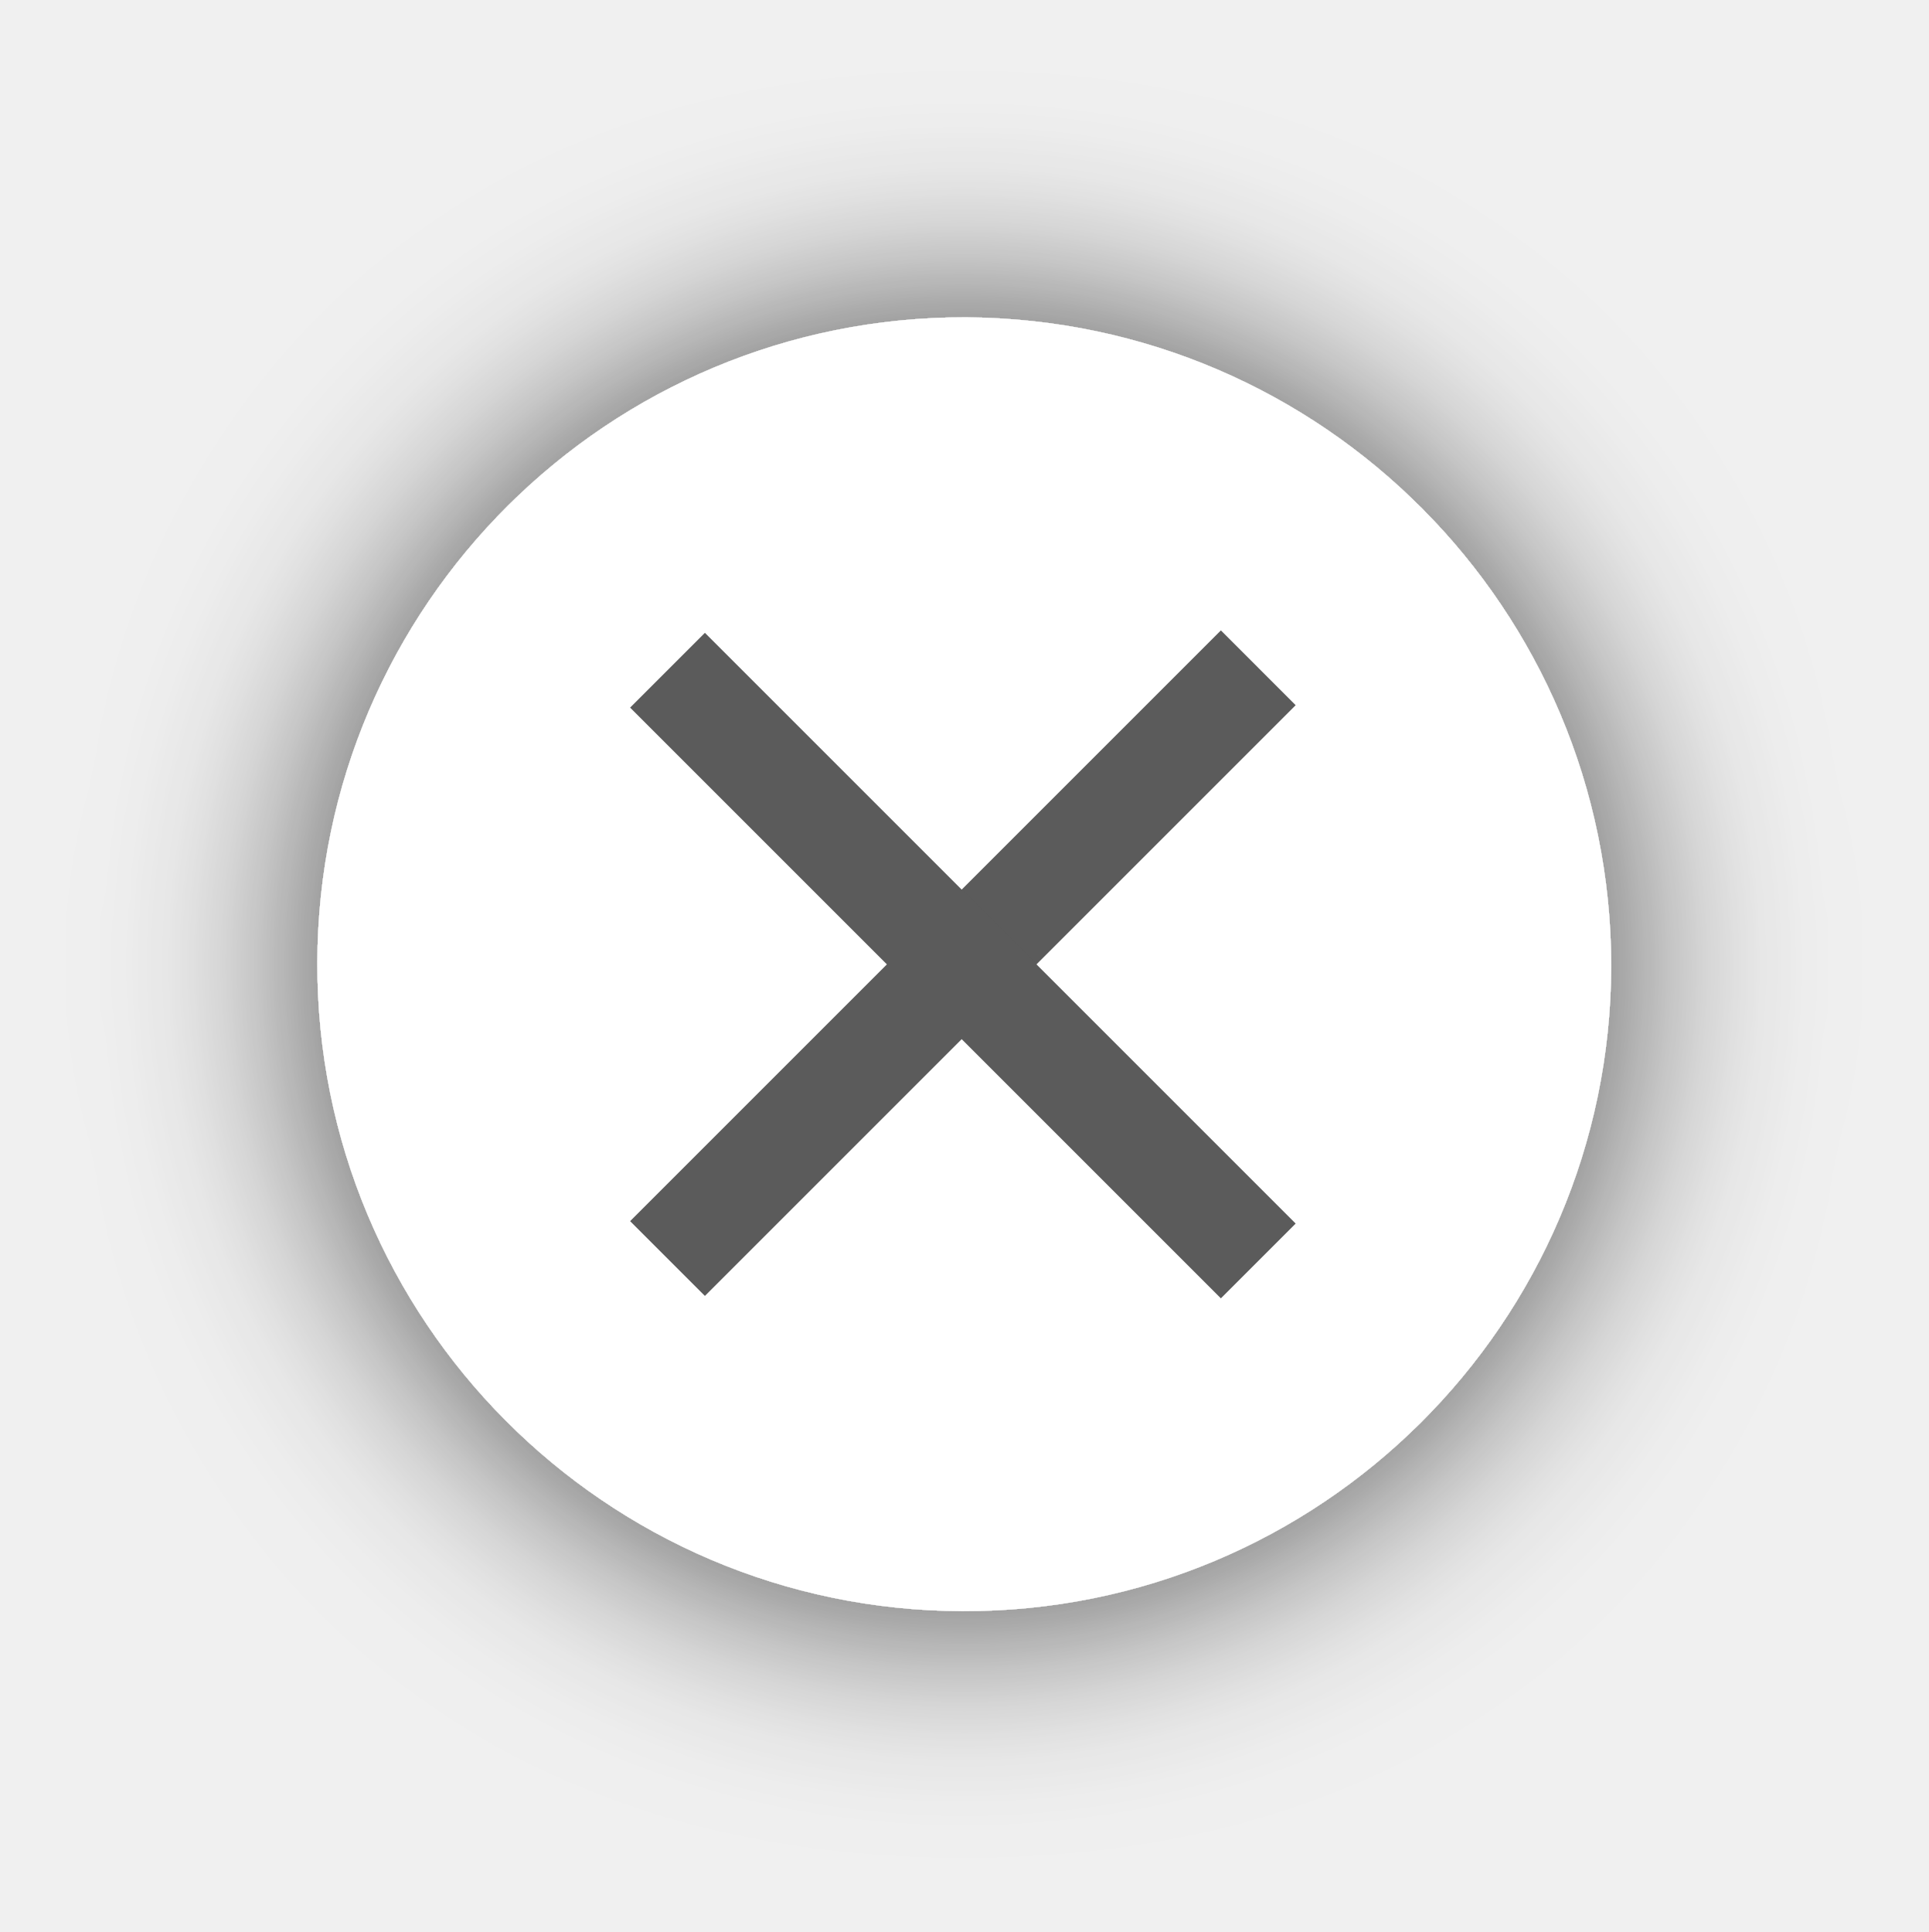
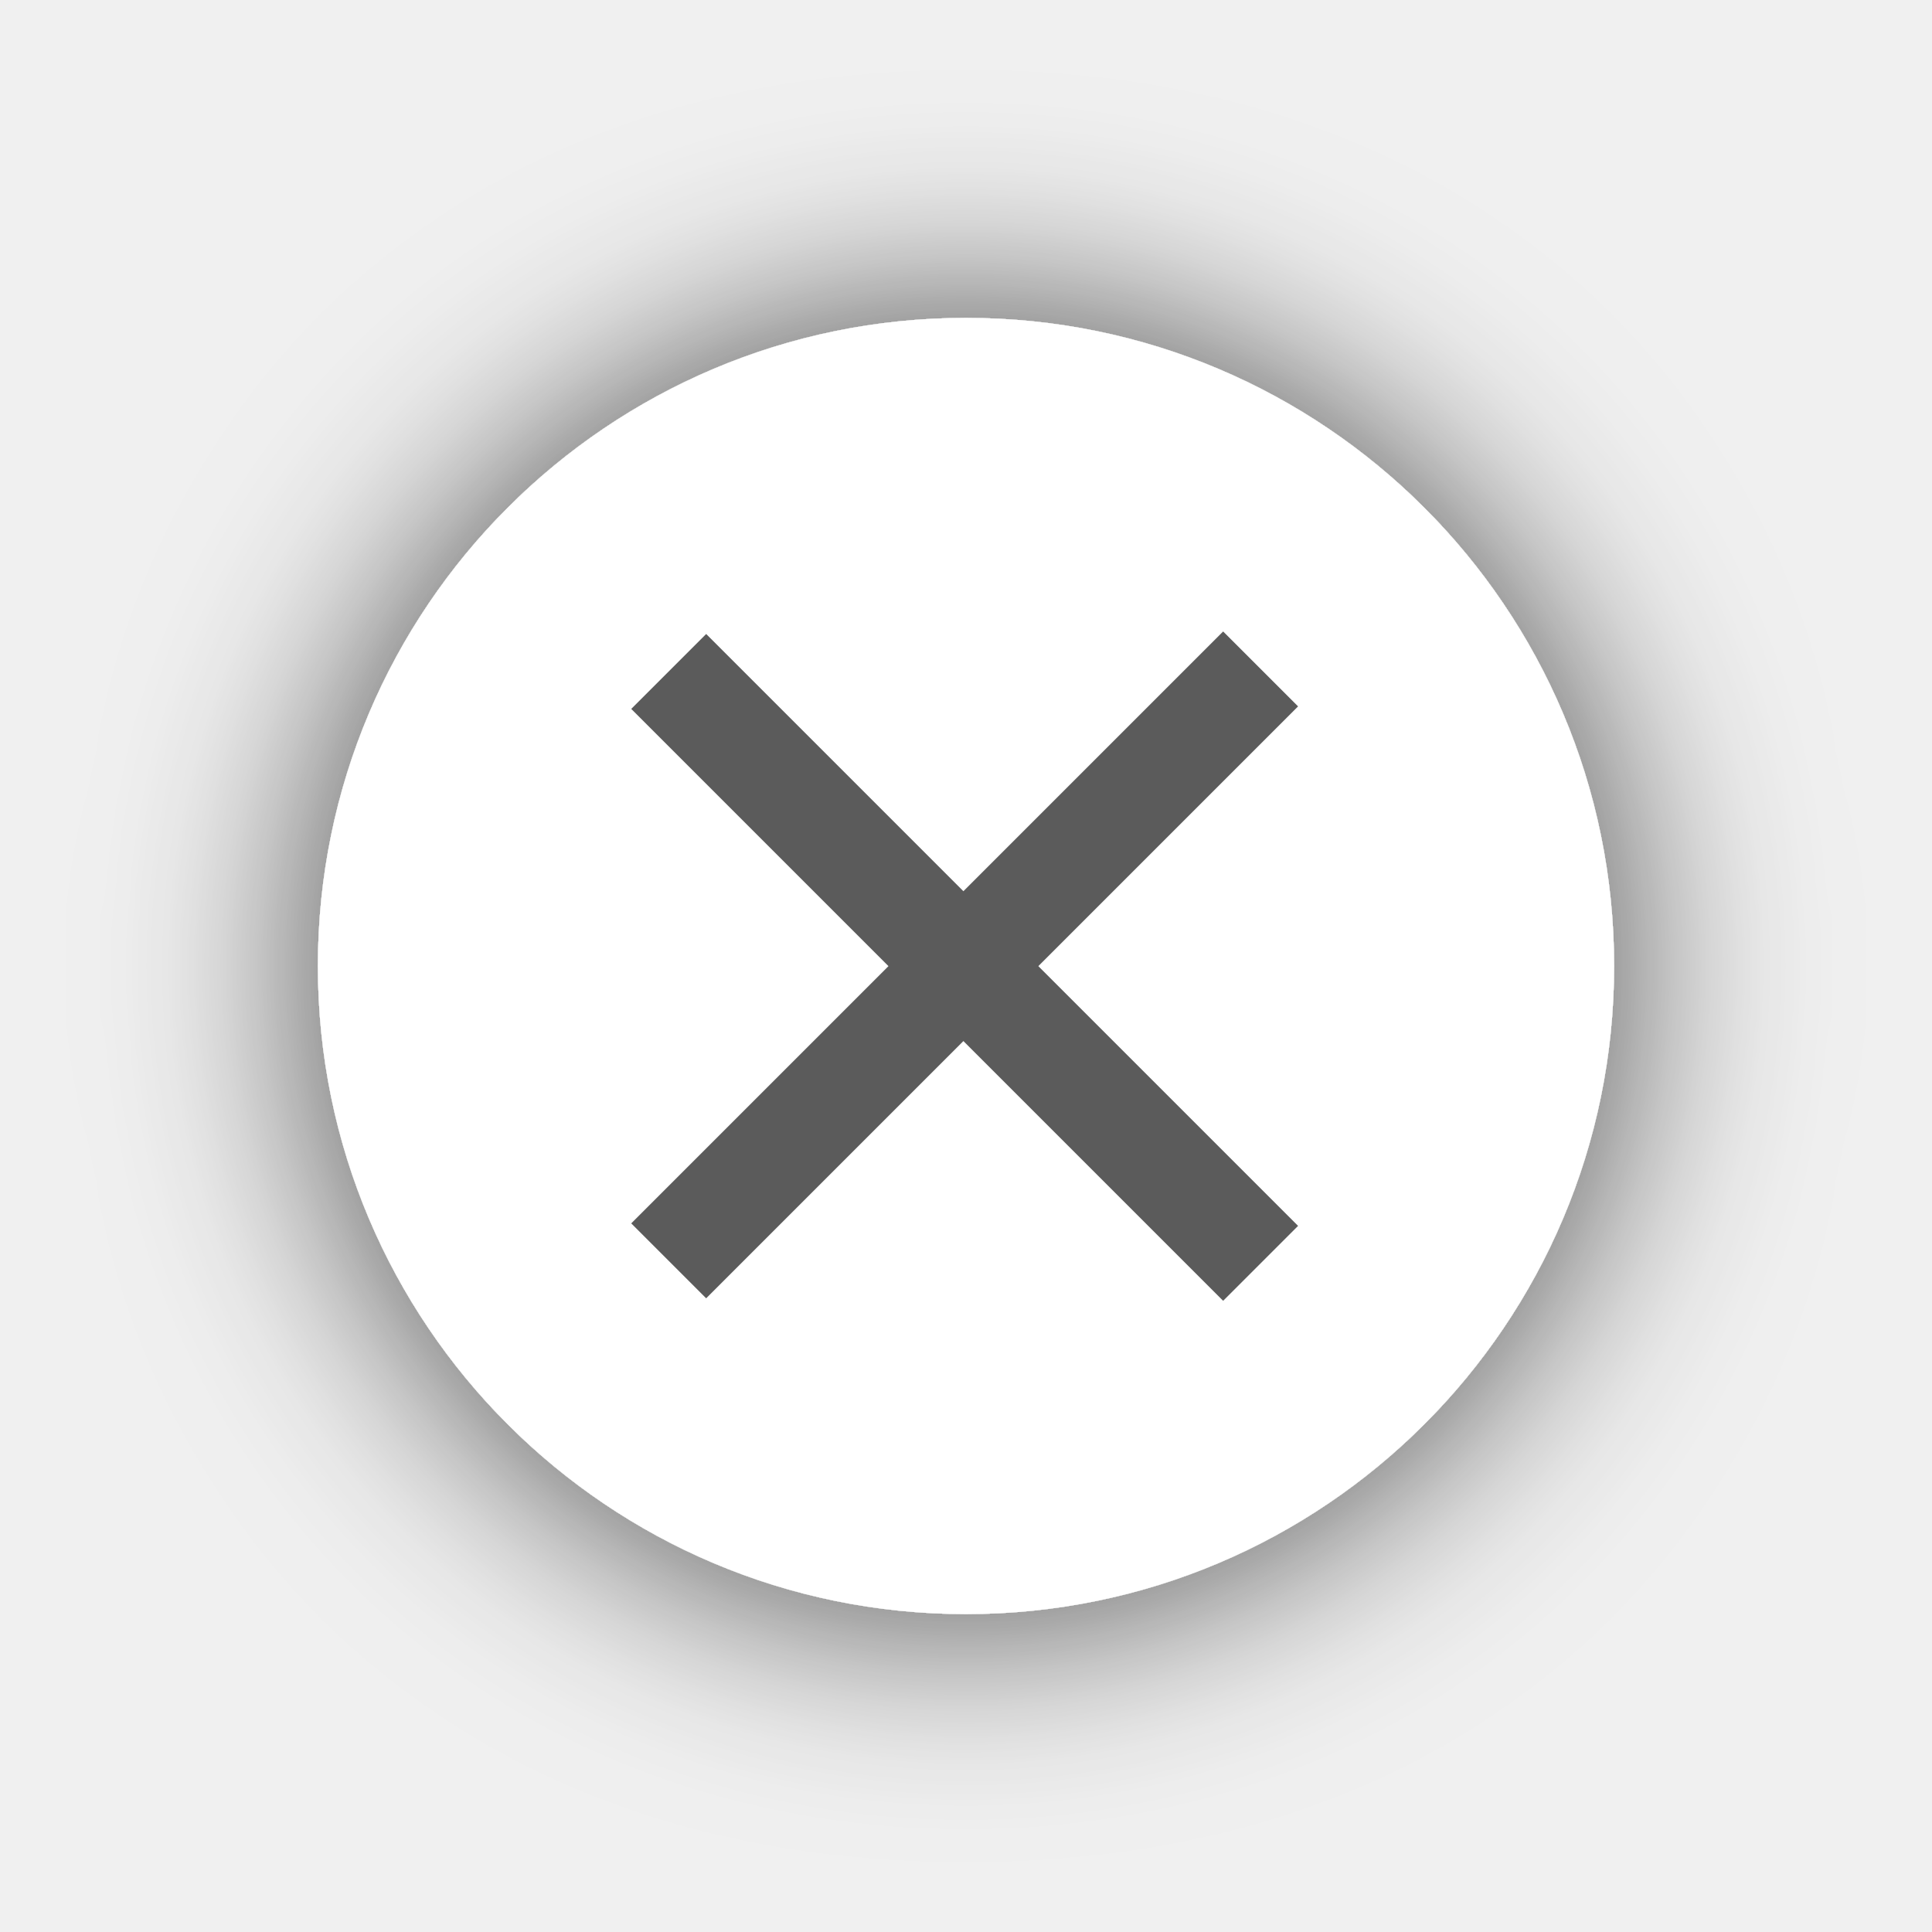
- <svg xmlns="http://www.w3.org/2000/svg" width="54.7" height="54.8" viewBox="0 0 54.7 54.8">
+ <svg xmlns="http://www.w3.org/2000/svg" width="54.7" height="54.7" viewBox="0 0 54.7 54.7">
  <defs>
-     <filter id="Path_6" x="0" y="0" width="54.7" height="54.8" filterUnits="userSpaceOnUse">
+     <filter id="Ellipse_1" x="0" y="0" width="54.7" height="54.7" filterUnits="userSpaceOnUse">
      <feOffset input="SourceAlpha" />
      <feGaussianBlur stdDeviation="3" result="blur" />
      <feFlood flood-opacity="0.698" />
      <feComposite operator="in" in2="blur" />
      <feComposite in="SourceGraphic" />
    </filter>
  </defs>
  <g id="ic-delete" transform="translate(-356 37)">
-     <g transform="matrix(1, 0, 0, 1, 356, -37)" filter="url(#Path_6)">
-       <path id="Path_6-2" data-name="Path 6" d="M36.7,18.4A18.35,18.35,0,1,1,18.4,0,18.415,18.415,0,0,1,36.7,18.4" transform="translate(9 9)" fill="#fff" />
+     <g transform="matrix(1, 0, 0, 1, 356, -37)" filter="url(#Ellipse_1)">
+       <circle id="Ellipse_1-2" data-name="Ellipse 1" cx="18.35" cy="18.35" r="18.35" transform="translate(9 9)" fill="#fff" />
    </g>
-     <rect id="Rectangle_7" data-name="Rectangle 7" width="23.7" height="3" transform="matrix(0.707, -0.707, 0.707, 0.707, 373.872, -2.363)" fill="#5b5b5b" />
-     <rect id="Rectangle_8" data-name="Rectangle 8" width="3" height="23.7" transform="matrix(0.707, -0.707, 0.707, 0.707, 373.872, -16.929)" fill="#5b5b5b" />
+     <rect id="Rectangle_7" data-name="Rectangle 7" width="23.7" height="3" transform="translate(373.872 -2.363) rotate(-45)" fill="#5b5b5b" />
+     <rect id="Rectangle_8" data-name="Rectangle 8" width="3" height="23.7" transform="translate(373.872 -16.929) rotate(-45)" fill="#5b5b5b" />
  </g>
</svg>
